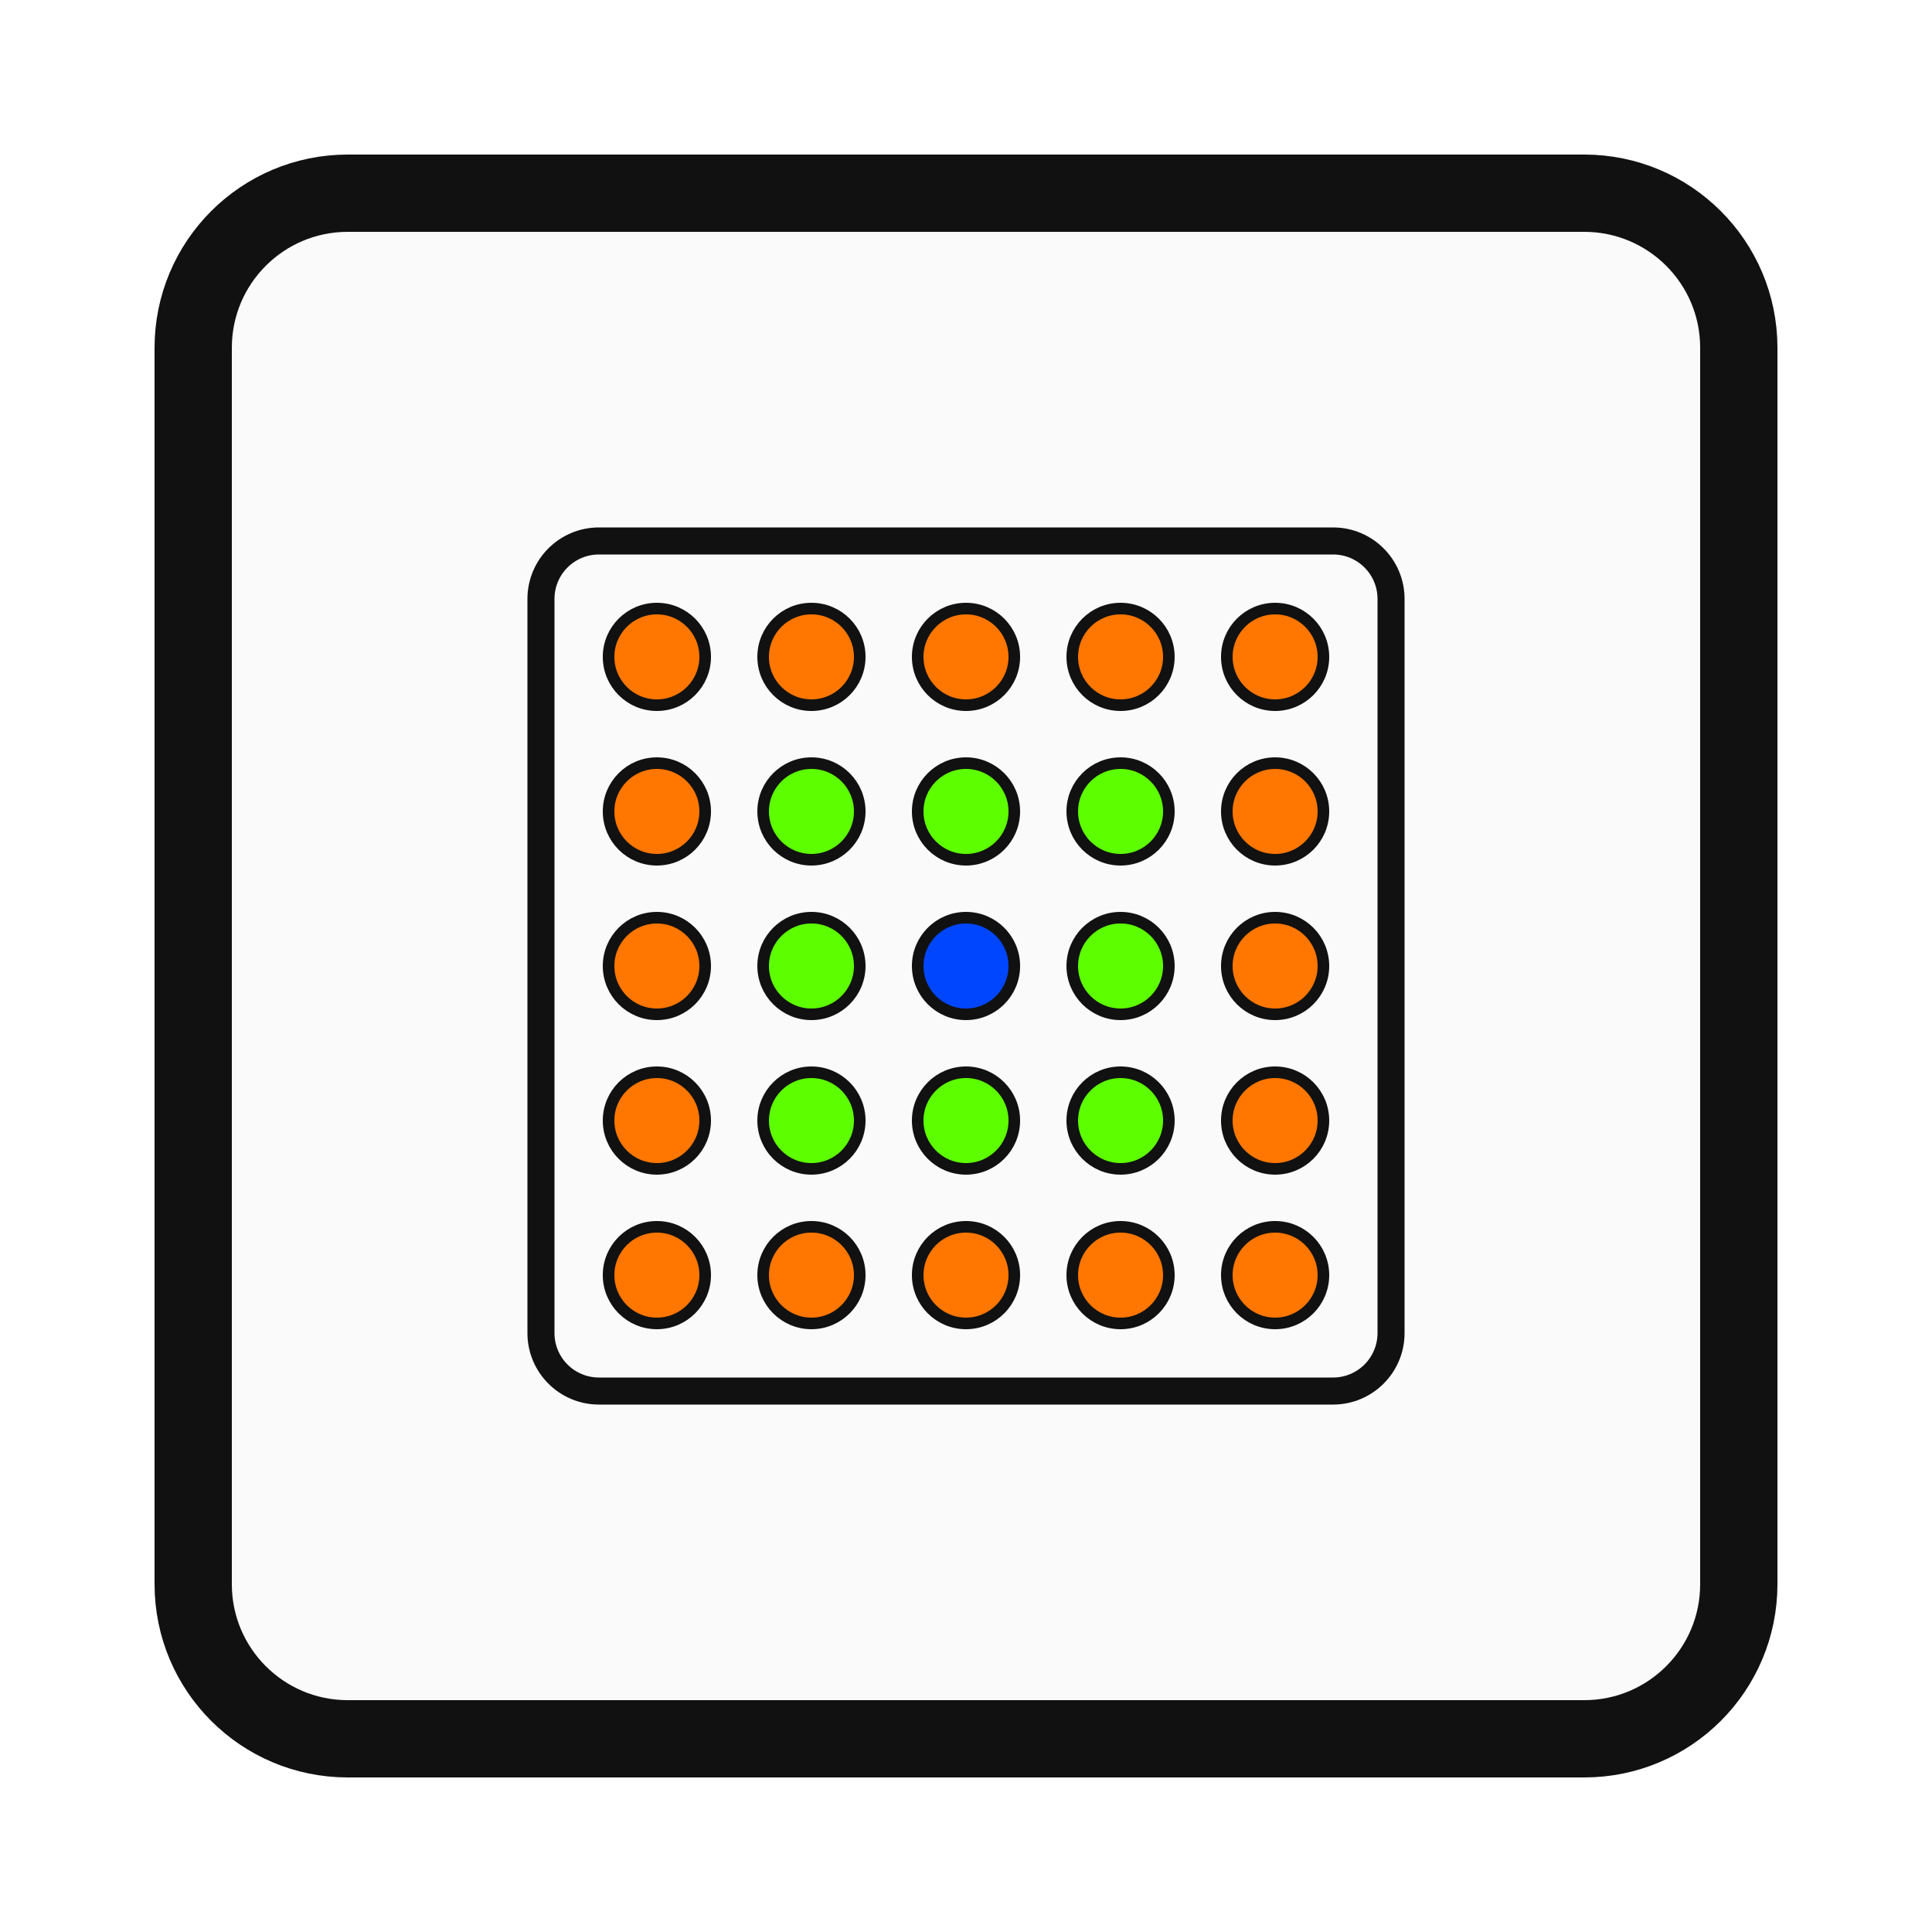
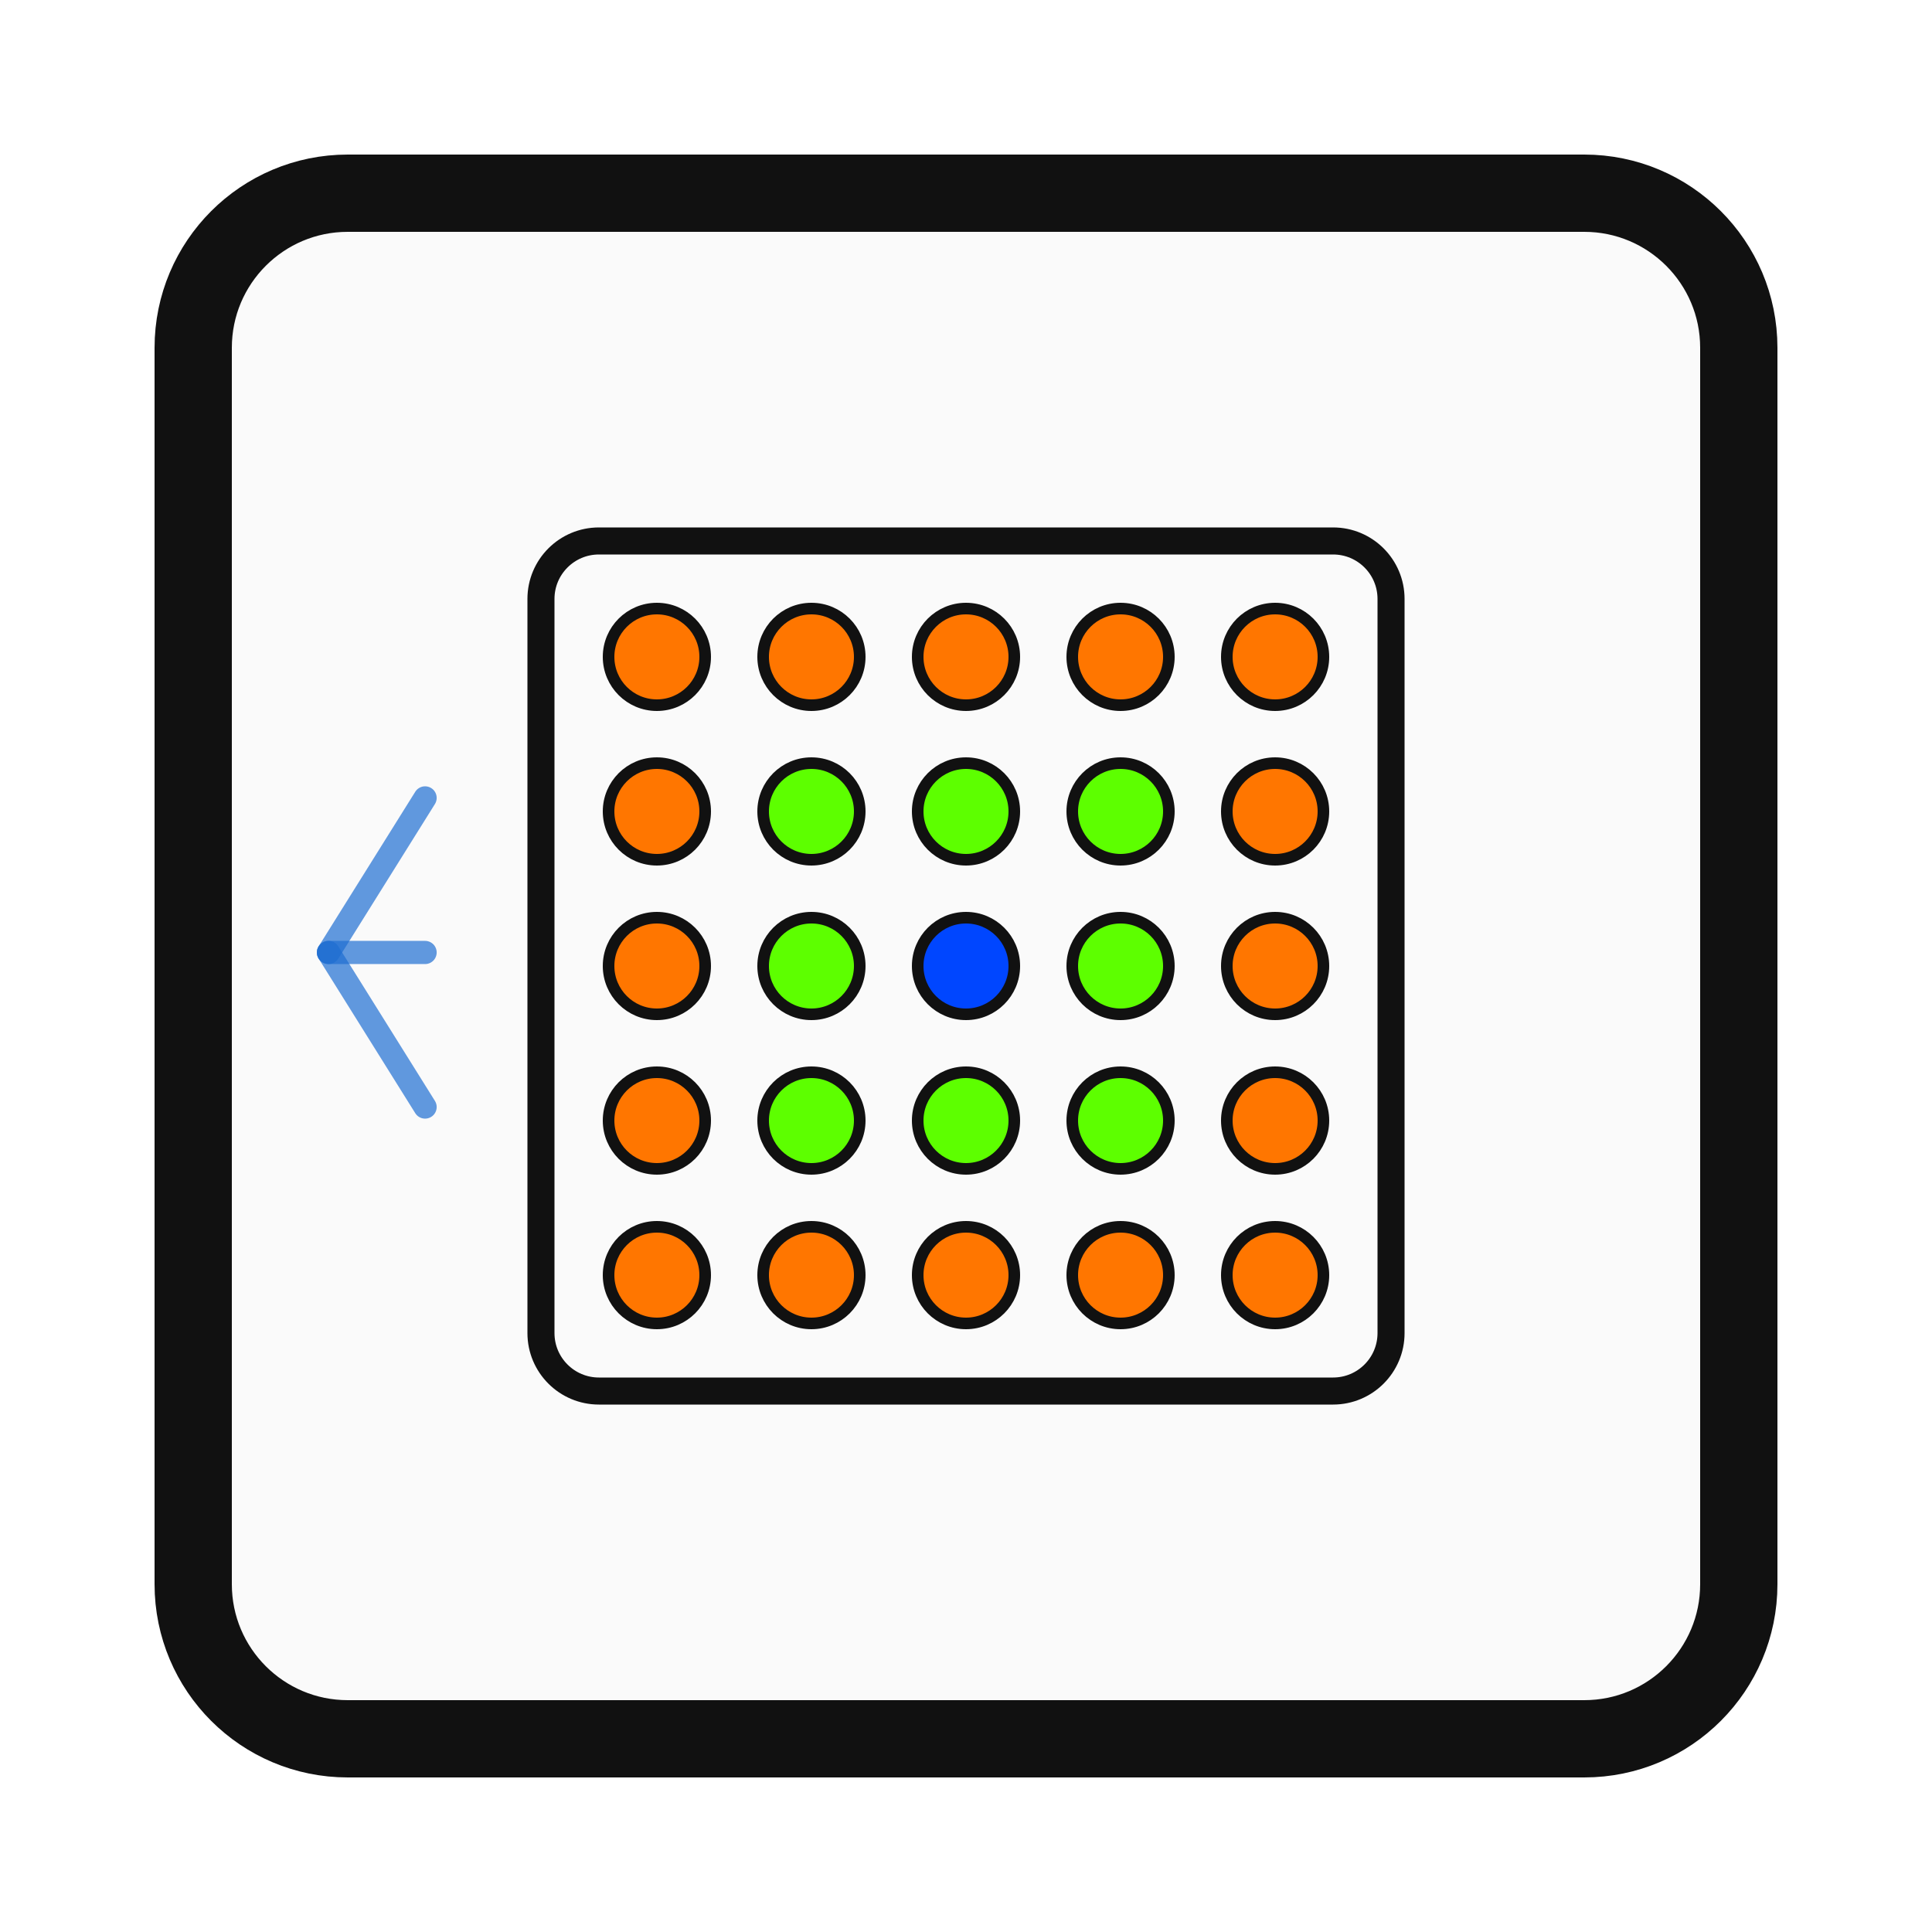
- <svg xmlns="http://www.w3.org/2000/svg" viewBox="0 0 100 100" width="100%" height="100%" preserveAspectRatio="xMidYMid meet" fill="none" stroke="#111111" stroke-linecap="round" stroke-linejoin="round" font-family="-apple-system, BlinkMacSystemFont, 'Segoe UI', Roboto, sans-serif">
-   <rect x="10" y="10" width="80" height="80" rx="8" ry="8" fill="#fafafa" stroke="#111111" stroke-width="4" />
-   <circle cx="34.0" cy="34.0" r="2.5" fill="#ff7600" stroke="#111111" stroke-width="0.6" />
-   <circle cx="34.0" cy="42.0" r="2.5" fill="#ff7600" stroke="#111111" stroke-width="0.6" />
-   <circle cx="34.0" cy="50.0" r="2.5" fill="#ff7600" stroke="#111111" stroke-width="0.6" />
-   <circle cx="34.0" cy="58.0" r="2.5" fill="#ff7600" stroke="#111111" stroke-width="0.6" />
-   <circle cx="34.0" cy="66.0" r="2.5" fill="#ff7600" stroke="#111111" stroke-width="0.6" />
-   <circle cx="42.0" cy="34.0" r="2.5" fill="#ff7600" stroke="#111111" stroke-width="0.6" />
-   <circle cx="42.0" cy="42.0" r="2.5" fill="#5dff00" stroke="#111111" stroke-width="0.6" />
-   <circle cx="42.0" cy="50.0" r="2.5" fill="#5dff00" stroke="#111111" stroke-width="0.6" />
-   <circle cx="42.0" cy="58.0" r="2.5" fill="#5dff00" stroke="#111111" stroke-width="0.6" />
-   <circle cx="42.0" cy="66.0" r="2.5" fill="#ff7600" stroke="#111111" stroke-width="0.6" />
-   <circle cx="50.0" cy="34.0" r="2.5" fill="#ff7600" stroke="#111111" stroke-width="0.6" />
-   <circle cx="50.0" cy="42.0" r="2.5" fill="#5dff00" stroke="#111111" stroke-width="0.6" />
-   <circle cx="50.0" cy="50.0" r="2.5" fill="#0046ff" stroke="#111111" stroke-width="0.6" />
-   <circle cx="50.0" cy="58.0" r="2.5" fill="#5dff00" stroke="#111111" stroke-width="0.6" />
-   <circle cx="50.0" cy="66.0" r="2.5" fill="#ff7600" stroke="#111111" stroke-width="0.6" />
-   <circle cx="58.0" cy="34.0" r="2.5" fill="#ff7600" stroke="#111111" stroke-width="0.6" />
-   <circle cx="58.0" cy="42.0" r="2.5" fill="#5dff00" stroke="#111111" stroke-width="0.6" />
-   <circle cx="58.0" cy="50.0" r="2.5" fill="#5dff00" stroke="#111111" stroke-width="0.6" />
-   <circle cx="58.0" cy="58.0" r="2.5" fill="#5dff00" stroke="#111111" stroke-width="0.6" />
-   <circle cx="58.0" cy="66.0" r="2.5" fill="#ff7600" stroke="#111111" stroke-width="0.6" />
-   <circle cx="66.0" cy="34.0" r="2.5" fill="#ff7600" stroke="#111111" stroke-width="0.6" />
-   <circle cx="66.0" cy="42.0" r="2.5" fill="#ff7600" stroke="#111111" stroke-width="0.6" />
-   <circle cx="66.0" cy="50.0" r="2.5" fill="#ff7600" stroke="#111111" stroke-width="0.6" />
-   <circle cx="66.0" cy="58.0" r="2.5" fill="#ff7600" stroke="#111111" stroke-width="0.6" />
-   <circle cx="66.0" cy="66.0" r="2.5" fill="#ff7600" stroke="#111111" stroke-width="0.6" />
-   <rect x="28.0" y="28.0" width="44" height="44" rx="3" fill="none" stroke="#111111" stroke-width="1.4" />
+ <svg xmlns="http://www.w3.org/2000/svg" viewBox="0 0 100 100" width="100%" height="100%" preserveAspectRatio="xMidYMid meet" fill="none" stroke="#111111" stroke-linecap="round" stroke-linejoin="round" font-family="-apple-system, BlinkMacSystemFont, 'Segoe UI', Roboto, sans-serif" version="1.1" id="svg1110">
+   <defs id="defs1114" />
+   <rect x="10" y="10" width="80" height="80" rx="8" ry="8" fill="#fafafa" stroke="#111111" stroke-width="4" id="rect1056" />
+   <circle cx="34.0" cy="34.0" r="2.5" fill="#ff7600" stroke="#111111" stroke-width="0.6" id="circle1058" />
+   <circle cx="34.0" cy="42.0" r="2.5" fill="#ff7600" stroke="#111111" stroke-width="0.6" id="circle1060" />
+   <circle cx="34.0" cy="50.0" r="2.5" fill="#ff7600" stroke="#111111" stroke-width="0.6" id="circle1062" />
+   <circle cx="34.0" cy="58.0" r="2.5" fill="#ff7600" stroke="#111111" stroke-width="0.6" id="circle1064" />
+   <circle cx="34.0" cy="66.0" r="2.5" fill="#ff7600" stroke="#111111" stroke-width="0.6" id="circle1066" />
+   <circle cx="42.0" cy="34.0" r="2.5" fill="#ff7600" stroke="#111111" stroke-width="0.6" id="circle1068" />
+   <circle cx="42.0" cy="42.0" r="2.5" fill="#5dff00" stroke="#111111" stroke-width="0.6" id="circle1070" />
+   <circle cx="42.0" cy="50.0" r="2.5" fill="#5dff00" stroke="#111111" stroke-width="0.6" id="circle1072" />
+   <circle cx="42.0" cy="58.0" r="2.5" fill="#5dff00" stroke="#111111" stroke-width="0.6" id="circle1074" />
+   <circle cx="42.0" cy="66.0" r="2.5" fill="#ff7600" stroke="#111111" stroke-width="0.6" id="circle1076" />
+   <circle cx="50.0" cy="34.0" r="2.5" fill="#ff7600" stroke="#111111" stroke-width="0.6" id="circle1078" />
+   <circle cx="50.0" cy="42.0" r="2.5" fill="#5dff00" stroke="#111111" stroke-width="0.6" id="circle1080" />
+   <circle cx="50.0" cy="50.0" r="2.5" fill="#0046ff" stroke="#111111" stroke-width="0.6" id="circle1082" />
+   <circle cx="50.0" cy="58.0" r="2.5" fill="#5dff00" stroke="#111111" stroke-width="0.6" id="circle1084" />
+   <circle cx="50.0" cy="66.0" r="2.5" fill="#ff7600" stroke="#111111" stroke-width="0.6" id="circle1086" />
+   <circle cx="58.0" cy="34.0" r="2.5" fill="#ff7600" stroke="#111111" stroke-width="0.6" id="circle1088" />
+   <circle cx="58.0" cy="42.0" r="2.5" fill="#5dff00" stroke="#111111" stroke-width="0.6" id="circle1090" />
+   <circle cx="58.0" cy="50.0" r="2.5" fill="#5dff00" stroke="#111111" stroke-width="0.6" id="circle1092" />
+   <circle cx="58.0" cy="58.0" r="2.5" fill="#5dff00" stroke="#111111" stroke-width="0.6" id="circle1094" />
+   <circle cx="58.0" cy="66.0" r="2.5" fill="#ff7600" stroke="#111111" stroke-width="0.6" id="circle1096" />
+   <circle cx="66.0" cy="34.0" r="2.5" fill="#ff7600" stroke="#111111" stroke-width="0.6" id="circle1098" />
+   <circle cx="66.0" cy="42.0" r="2.5" fill="#ff7600" stroke="#111111" stroke-width="0.6" id="circle1100" />
+   <circle cx="66.0" cy="50.0" r="2.5" fill="#ff7600" stroke="#111111" stroke-width="0.6" id="circle1102" />
+   <circle cx="66.0" cy="58.0" r="2.5" fill="#ff7600" stroke="#111111" stroke-width="0.6" id="circle1104" />
+   <circle cx="66.0" cy="66.0" r="2.5" fill="#ff7600" stroke="#111111" stroke-width="0.6" id="circle1106" />
+   <rect x="28.0" y="28.0" width="44" height="44" rx="3" fill="none" stroke="#111111" stroke-width="1.4" id="rect1108" />
+   <g id="g1454">
+     <g id="g1461" transform="rotate(90,87.00773,19.78246)">
+       <line x1="108.525" y1="84.788" x2="116.525" y2="89.788" stroke="#1e6dd1" stroke-width="1.2" opacity="0.7" id="line1158" />
+       <line x1="116.525" y1="84.788" x2="116.525" y2="89.788" stroke="#1e6dd1" stroke-width="1.2" opacity="0.7" id="line1160" />
+       <line x1="124.525" y1="84.788" x2="116.525" y2="89.788" stroke="#1e6dd1" stroke-width="1.2" opacity="0.7" id="line1162" />
+     </g>
+   </g>
</svg>
